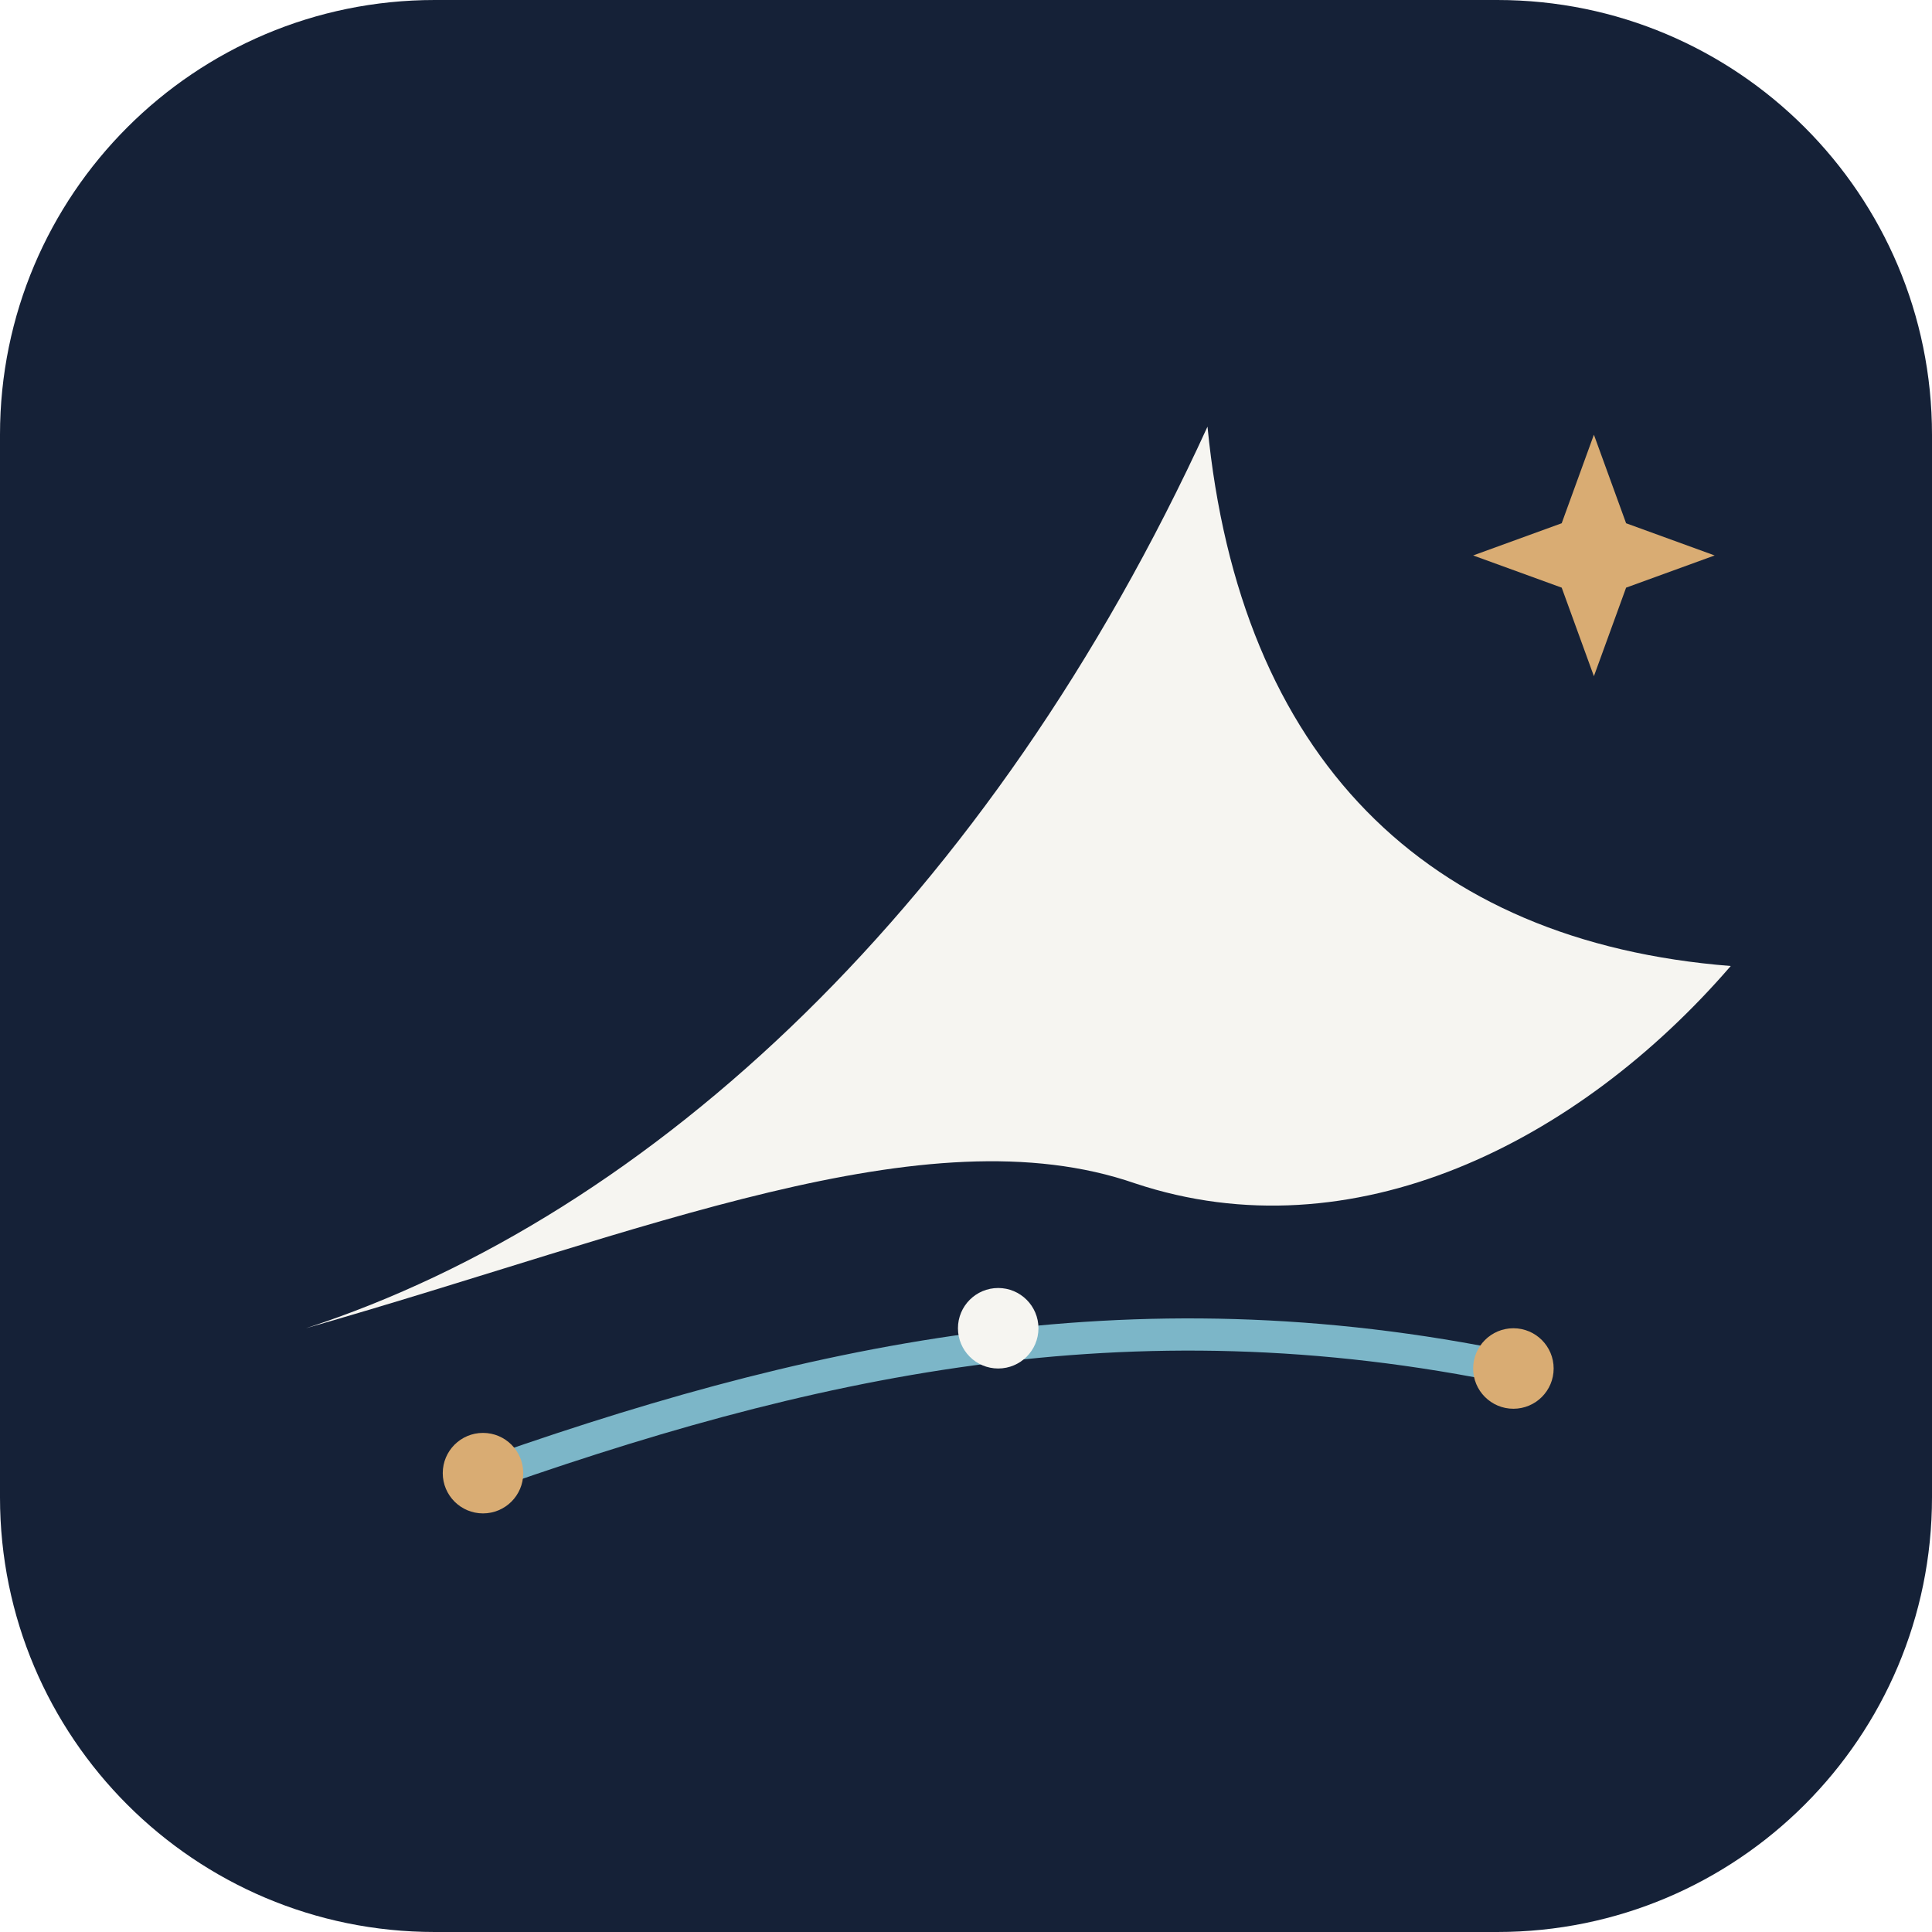
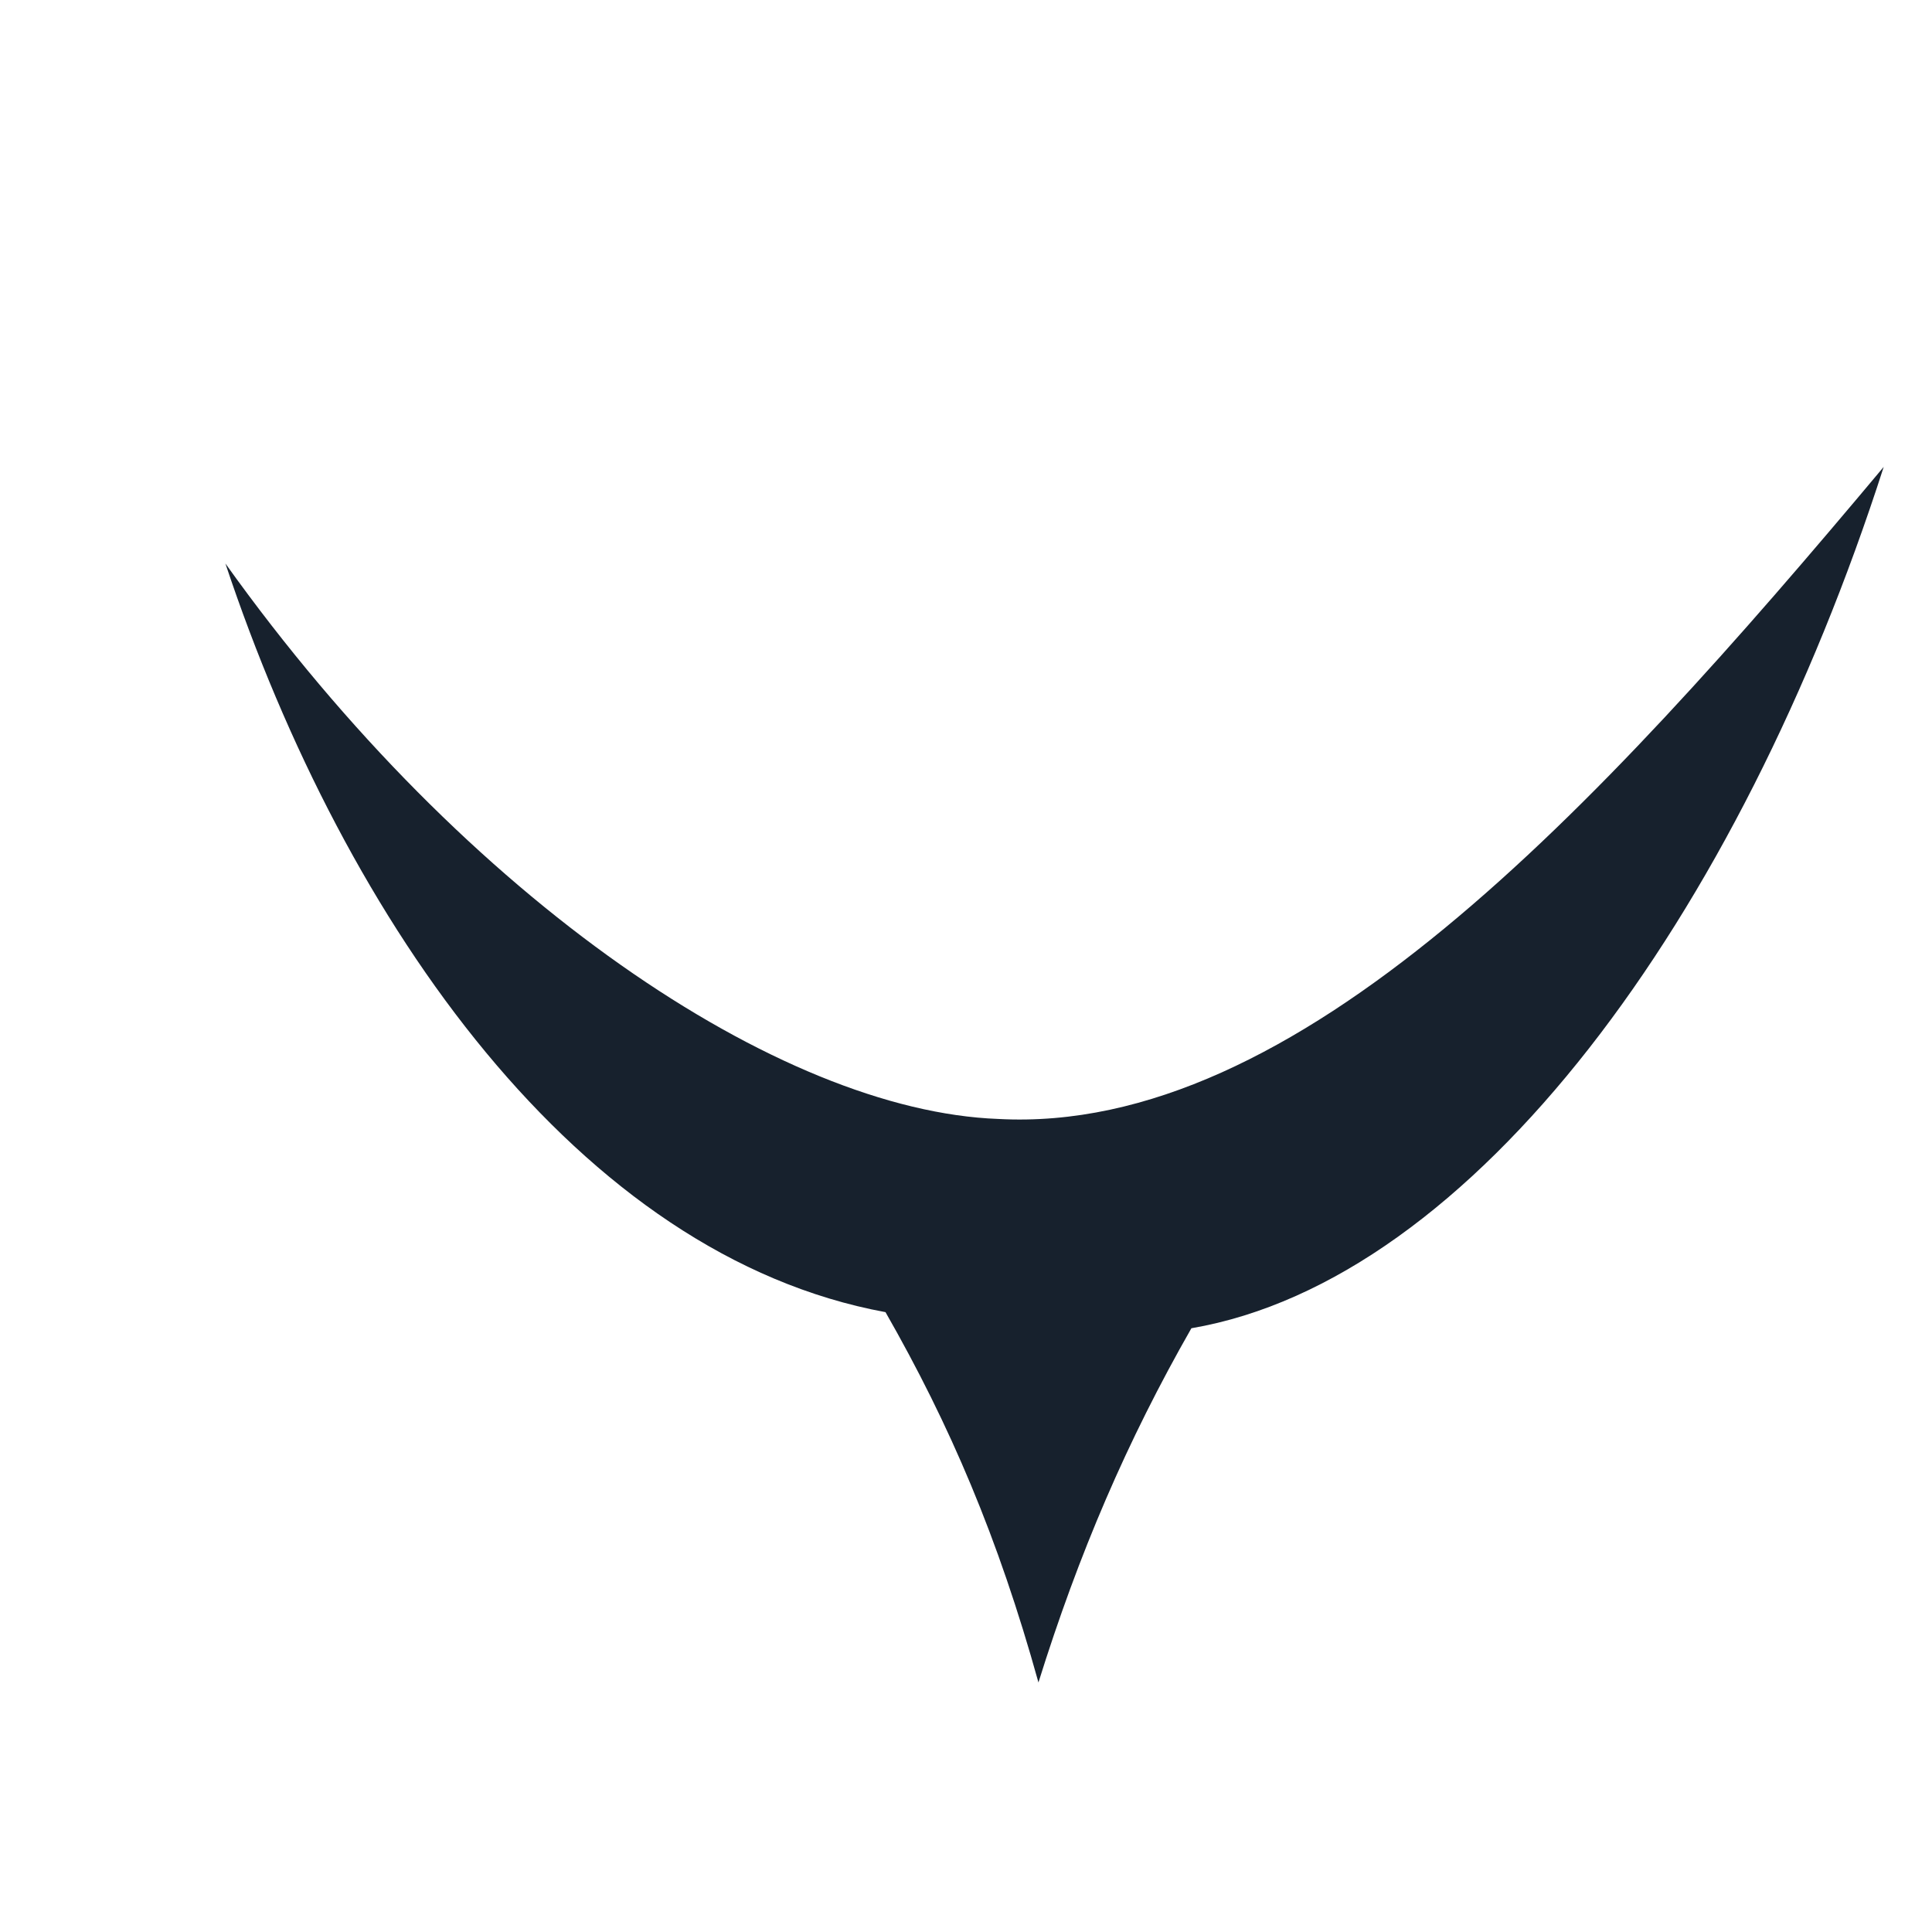
<svg xmlns="http://www.w3.org/2000/svg" viewBox="0 0 240 240" role="img" aria-labelledby="title desc">
-   <rect width="240" height="240" rx="54" fill="#152137" />
-   <path d="M38 165 C81 151 123 112 150 53 C154 94 177 117 215 120 C196 142 168 156 141 147 C115 138 80 153 38 165 Z" fill="#F6F5F1" />
-   <path d="M58 184 C100 169 140 160 188 170" fill="none" stroke="#7CB6C8" stroke-width="4" stroke-linecap="round" />
-   <circle cx="60" cy="183" r="5" fill="#D9AC73" />
-   <circle cx="124" cy="165" r="5" fill="#F6F5F1" />
-   <circle cx="188" cy="170" r="5" fill="#D9AC73" />
-   <path d="M198 54 L202 65 L213 69 L202 73 L198 84 L194 73 L183 69 L194 65 Z" fill="#D9AC73" />
+   <path d="M28 70 C58 112 97 138 124 139 C161 141 198 101 234 58 C216 114 183 159 148 165 C140 179 134 193 129 209 C124 191 118 177 110 163 C72 156 43 115 28 70 Z" fill="#17212D" />
</svg>
